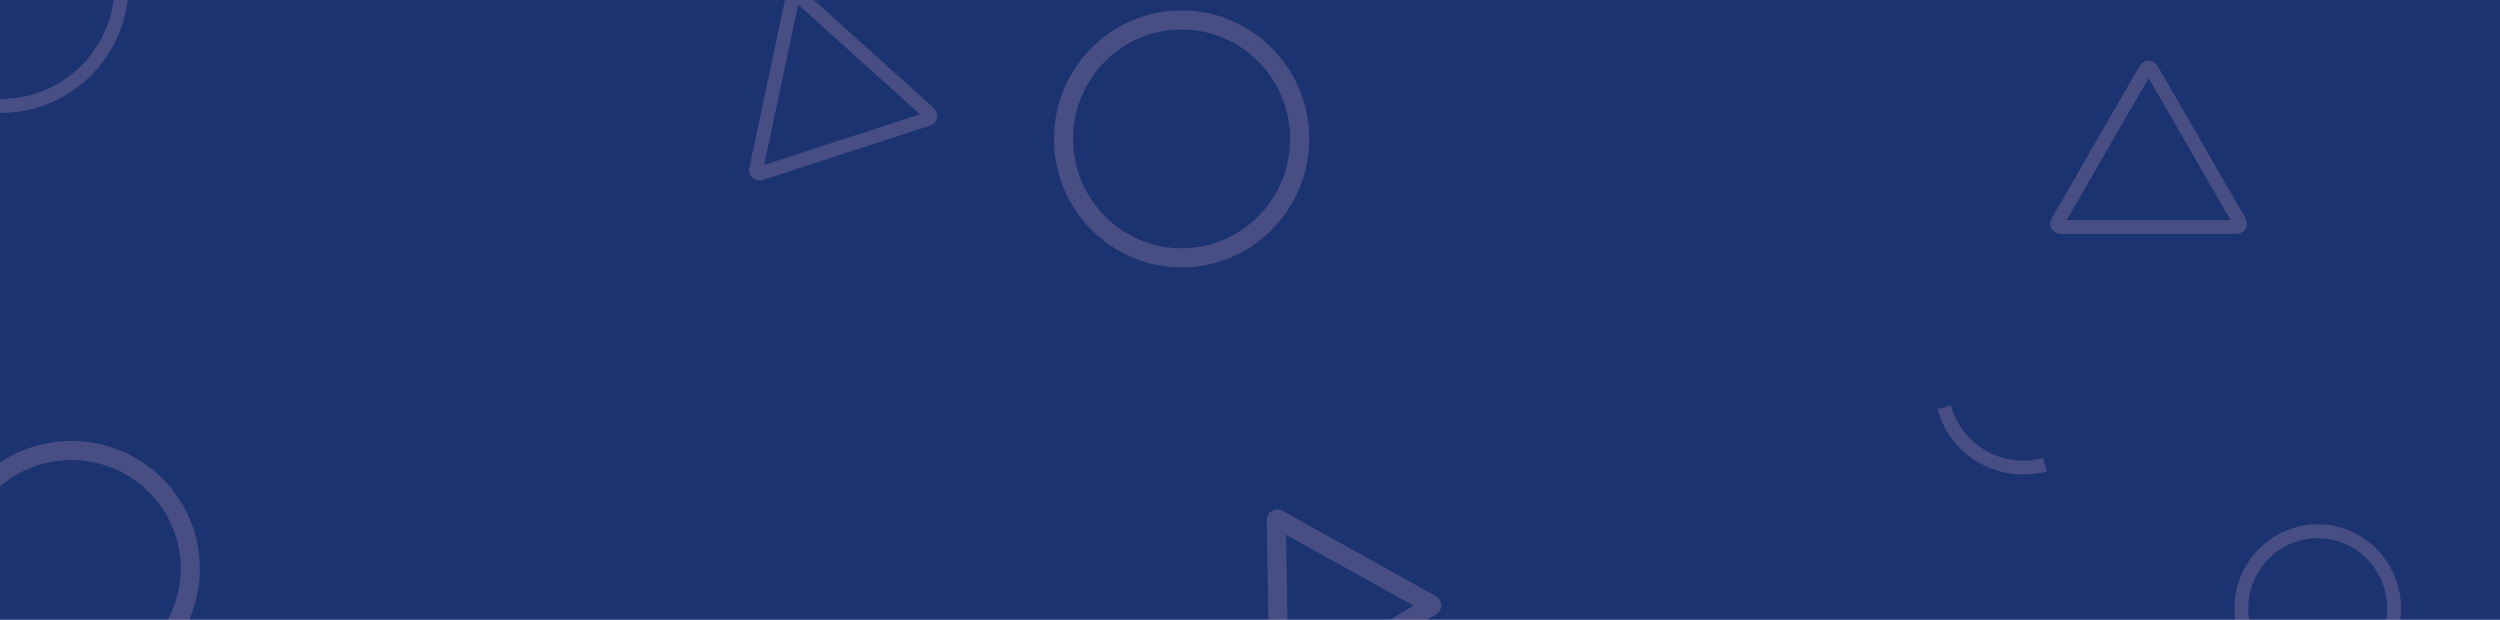
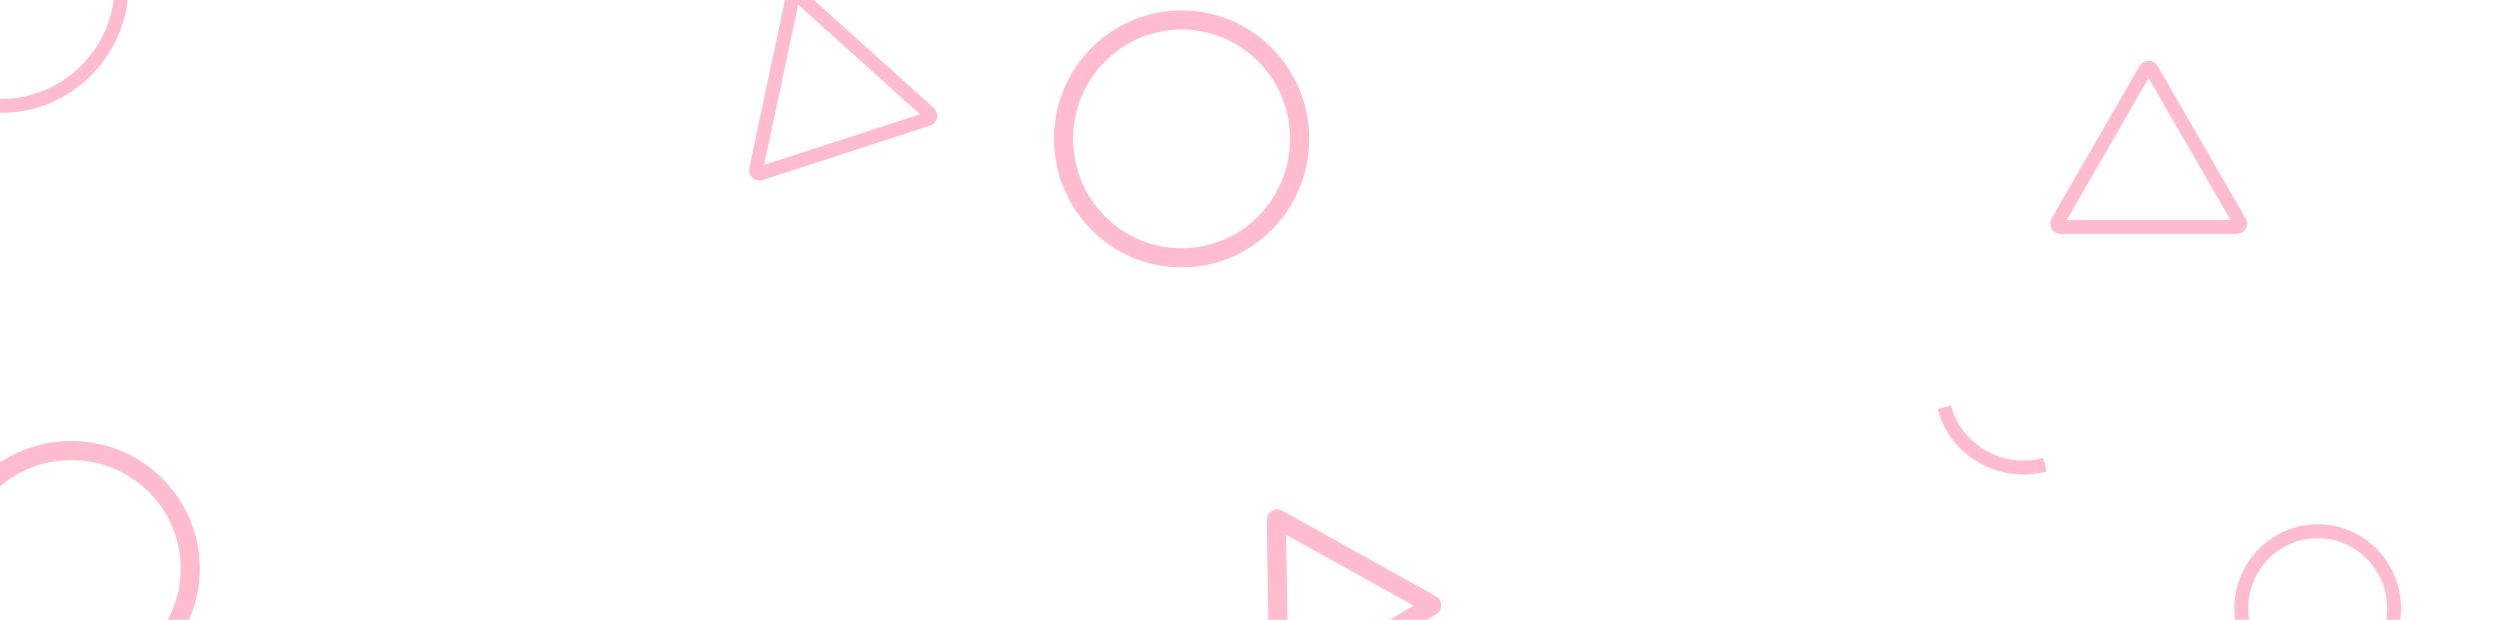
- <svg xmlns="http://www.w3.org/2000/svg" fill="none" height="357" viewBox="0 0 1440 357" width="1440">
-   <mask id="a" height="357" maskUnits="userSpaceOnUse" width="1440" x="0" y="0">
-     <path d="m0 0h1440v357h-1440z" fill="#1b3371" />
+ <svg xmlns="http://www.w3.org/2000/svg" width="1440" height="357" viewBox="0 0 1440 357" fill="none">
+   <mask id="mask0" mask-type="alpha" maskUnits="userSpaceOnUse" x="0" y="0" width="1440" height="357">
+     <rect x="0.5" y="0.5" width="1439" height="356" fill="#1B3371" stroke="#FFBCCE" />
  </mask>
-   <path d="m0 0h1440v357h-1440z" fill="#1b3371" />
-   <g mask="url(#a)" stroke="#ffbcce">
-     <path d="m70.106-9c0 38.685-31.142 70-69.5 70-38.358 0-69.5-31.314-69.5-70s31.142-70 69.5-70c38.358 0 69.5 31.314 69.5 70z" stroke-width="8" />
-     <path d="m109.605 327.5c0 37.52-30.633 68-68.499 68-37.867 0-68.5-30.48-68.5-68s30.633-68 68.5-68c37.867 0 68.499 30.48 68.499 68z" stroke-width="11" />
-     <path d="m748.605 80c0 37.867-30.479 68.5-68 68.5-37.52 0-68-30.633-68-68.5 0-37.867 30.48-68.5 68-68.5 37.521 0 68 30.633 68 68.5z" stroke-width="11" />
-     <g stroke-width="8">
-       <path d="m1379 350.5c0 24.616-19.74 44.5-44 44.5s-44-19.884-44-44.5 19.74-44.5 44-44.5 44 19.884 44 44.5z" />
-       <path d="m1177.93 267.669c-25.34 6.79-51.33-8.032-58.05-33.104" />
-       <path d="m1235.87 40c.77-1.333 2.7-1.333 3.47 0l50.66 87.75c.77 1.333-.19 3-1.73 3h-101.33c-1.54 0-2.5-1.667-1.73-3z" />
-       <path d="m535.167 65.166c1.145 1.03.745 2.913-.719 3.389l-96.361 31.328c-1.464.476-2.894-.811-2.574-2.317l21.049-99.115c.32-1.506 2.15-2.101 3.294-1.071z" />
-     </g>
-     <path d="m824.447 348.244c.122.068.167.129.192.173.034.059.063.147.065.256s-.024.198-.056.258c-.024.045-.068.108-.187.179l-86.938 52.044c-.119.071-.195.079-.246.079-.068 0-.159-.019-.254-.072-.095-.052-.159-.12-.195-.177-.027-.044-.06-.113-.062-.252l-1.602-101.312c-.002-.139.029-.209.054-.253.034-.059.096-.128.189-.184s.184-.077.251-.08c.051-.001.128.005.249.072z" stroke-width="11" />
+   <g mask="url(#mask0)">
+     <path d="M70.106 -9C70.106 29.686 38.964 61 0.605 61C-37.753 61 -68.894 29.686 -68.894 -9C-68.894 -47.685 -37.753 -79 0.605 -79C38.964 -79 70.106 -47.685 70.106 -9Z" stroke="#FFBCCE" stroke-width="8" />
+     <path d="M109.605 327.5C109.605 365.02 78.972 395.5 41.105 395.5C3.239 395.5 -27.395 365.02 -27.395 327.5C-27.395 289.98 3.239 259.5 41.105 259.5C78.972 259.5 109.605 289.98 109.605 327.5Z" stroke="#FFBCCE" stroke-width="11" />
+     <path d="M748.605 80C748.605 117.867 718.126 148.5 680.605 148.5C643.085 148.5 612.605 117.867 612.605 80C612.605 42.133 643.085 11.5 680.605 11.5C718.126 11.5 748.605 42.133 748.605 80Z" stroke="#FFBCCE" stroke-width="11" />
+     <path d="M1379 350.5C1379 375.116 1359.26 395 1335 395C1310.74 395 1291 375.116 1291 350.5C1291 325.884 1310.74 306 1335 306C1359.26 306 1379 325.884 1379 350.5Z" stroke="#FFBCCE" stroke-width="8" />
+     <path d="M1177.93 267.669C1152.59 274.459 1126.6 259.637 1119.88 234.565" stroke="#FFBCCE" stroke-width="8" />
+     <path d="M1235.87 40C1236.64 38.667 1238.57 38.667 1239.34 40L1290 127.75C1290.77 129.083 1289.81 130.75 1288.27 130.75H1186.94C1185.4 130.75 1184.44 129.083 1185.21 127.75L1235.87 40Z" stroke="#FFBCCE" stroke-width="8" />
+     <path d="M535.167 65.166C536.312 66.196 535.912 68.079 534.448 68.555L438.087 99.883C436.623 100.359 435.193 99.072 435.513 97.566L456.562 -1.549C456.882 -3.055 458.712 -3.65 459.856 -2.62L535.167 65.166Z" stroke="#FFBCCE" stroke-width="8" />
+     <path d="M824.447 348.244C824.569 348.312 824.614 348.373 824.639 348.417C824.673 348.476 824.702 348.564 824.704 348.673C824.706 348.782 824.68 348.871 824.648 348.931C824.624 348.976 824.58 349.039 824.461 349.11L737.523 401.154C737.404 401.225 737.328 401.233 737.277 401.233C737.209 401.233 737.118 401.214 737.023 401.161C736.928 401.109 736.864 401.041 736.828 400.984C736.801 400.94 736.768 400.871 736.766 400.732L735.164 299.42C735.162 299.281 735.193 299.211 735.218 299.167C735.252 299.108 735.314 299.039 735.407 298.983C735.5 298.927 735.591 298.906 735.658 298.903C735.709 298.902 735.786 298.908 735.907 298.975L824.447 348.244Z" stroke="#FFBCCE" stroke-width="11" />
  </g>
</svg>
